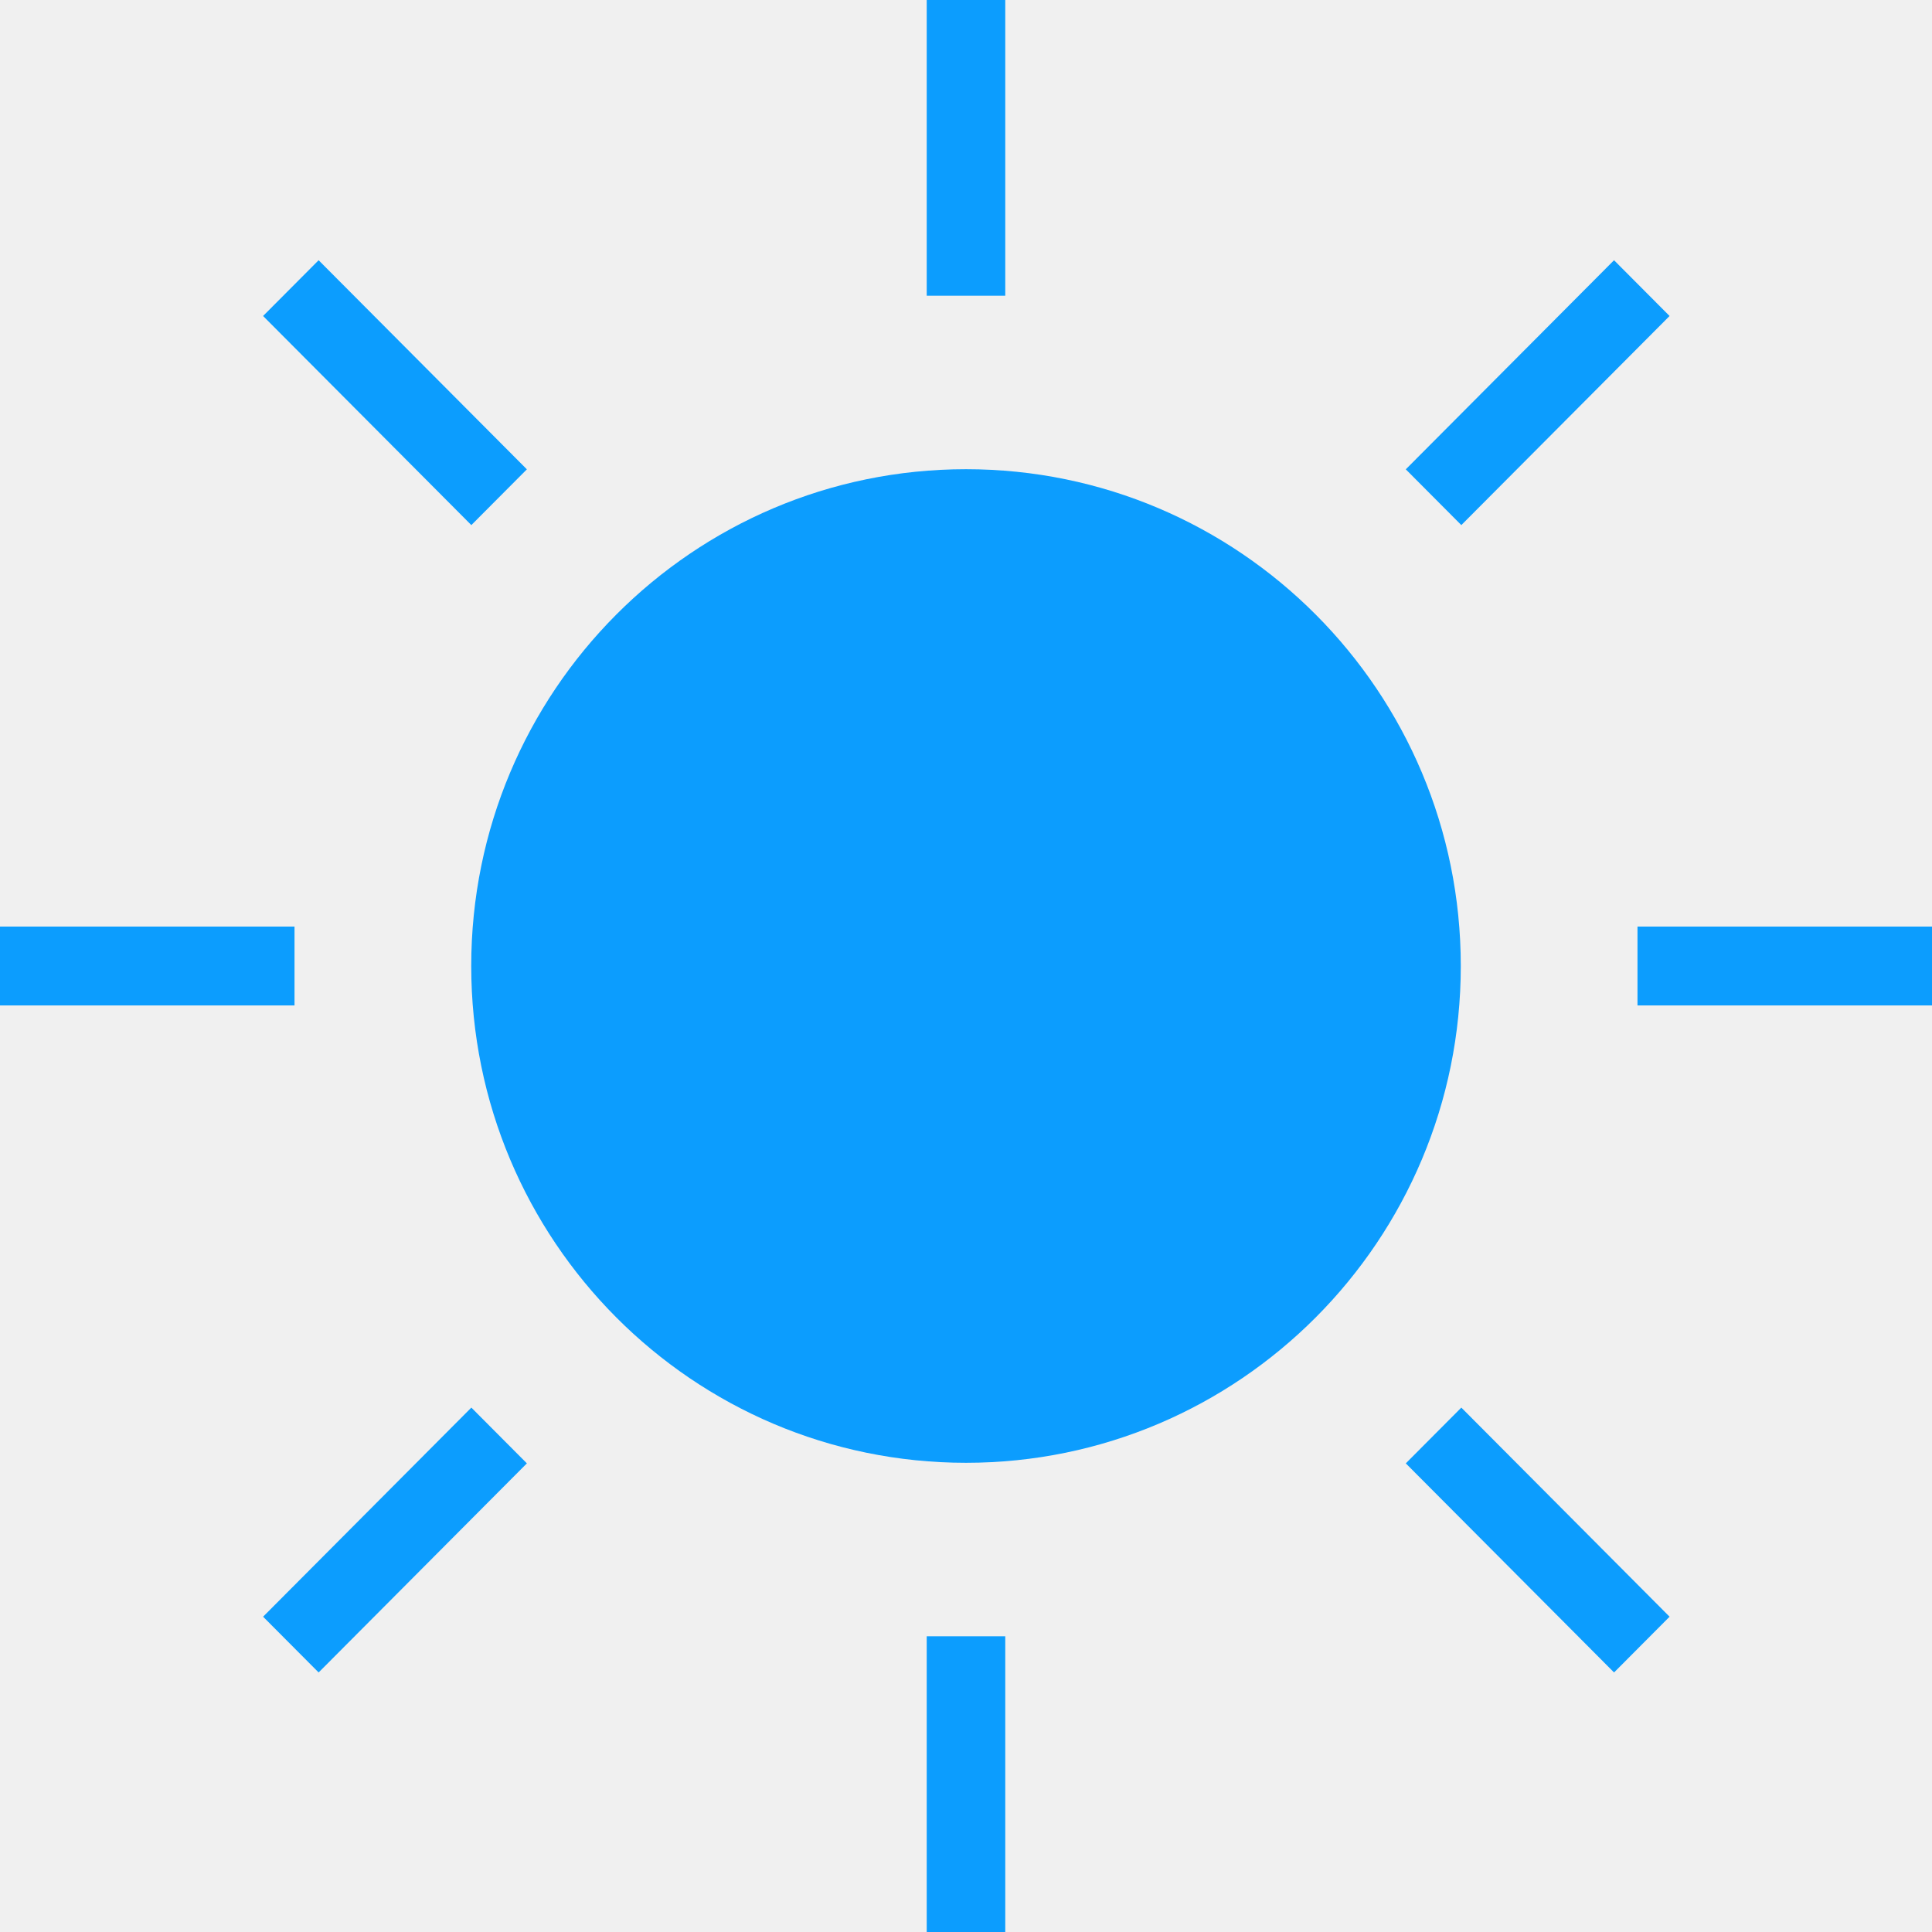
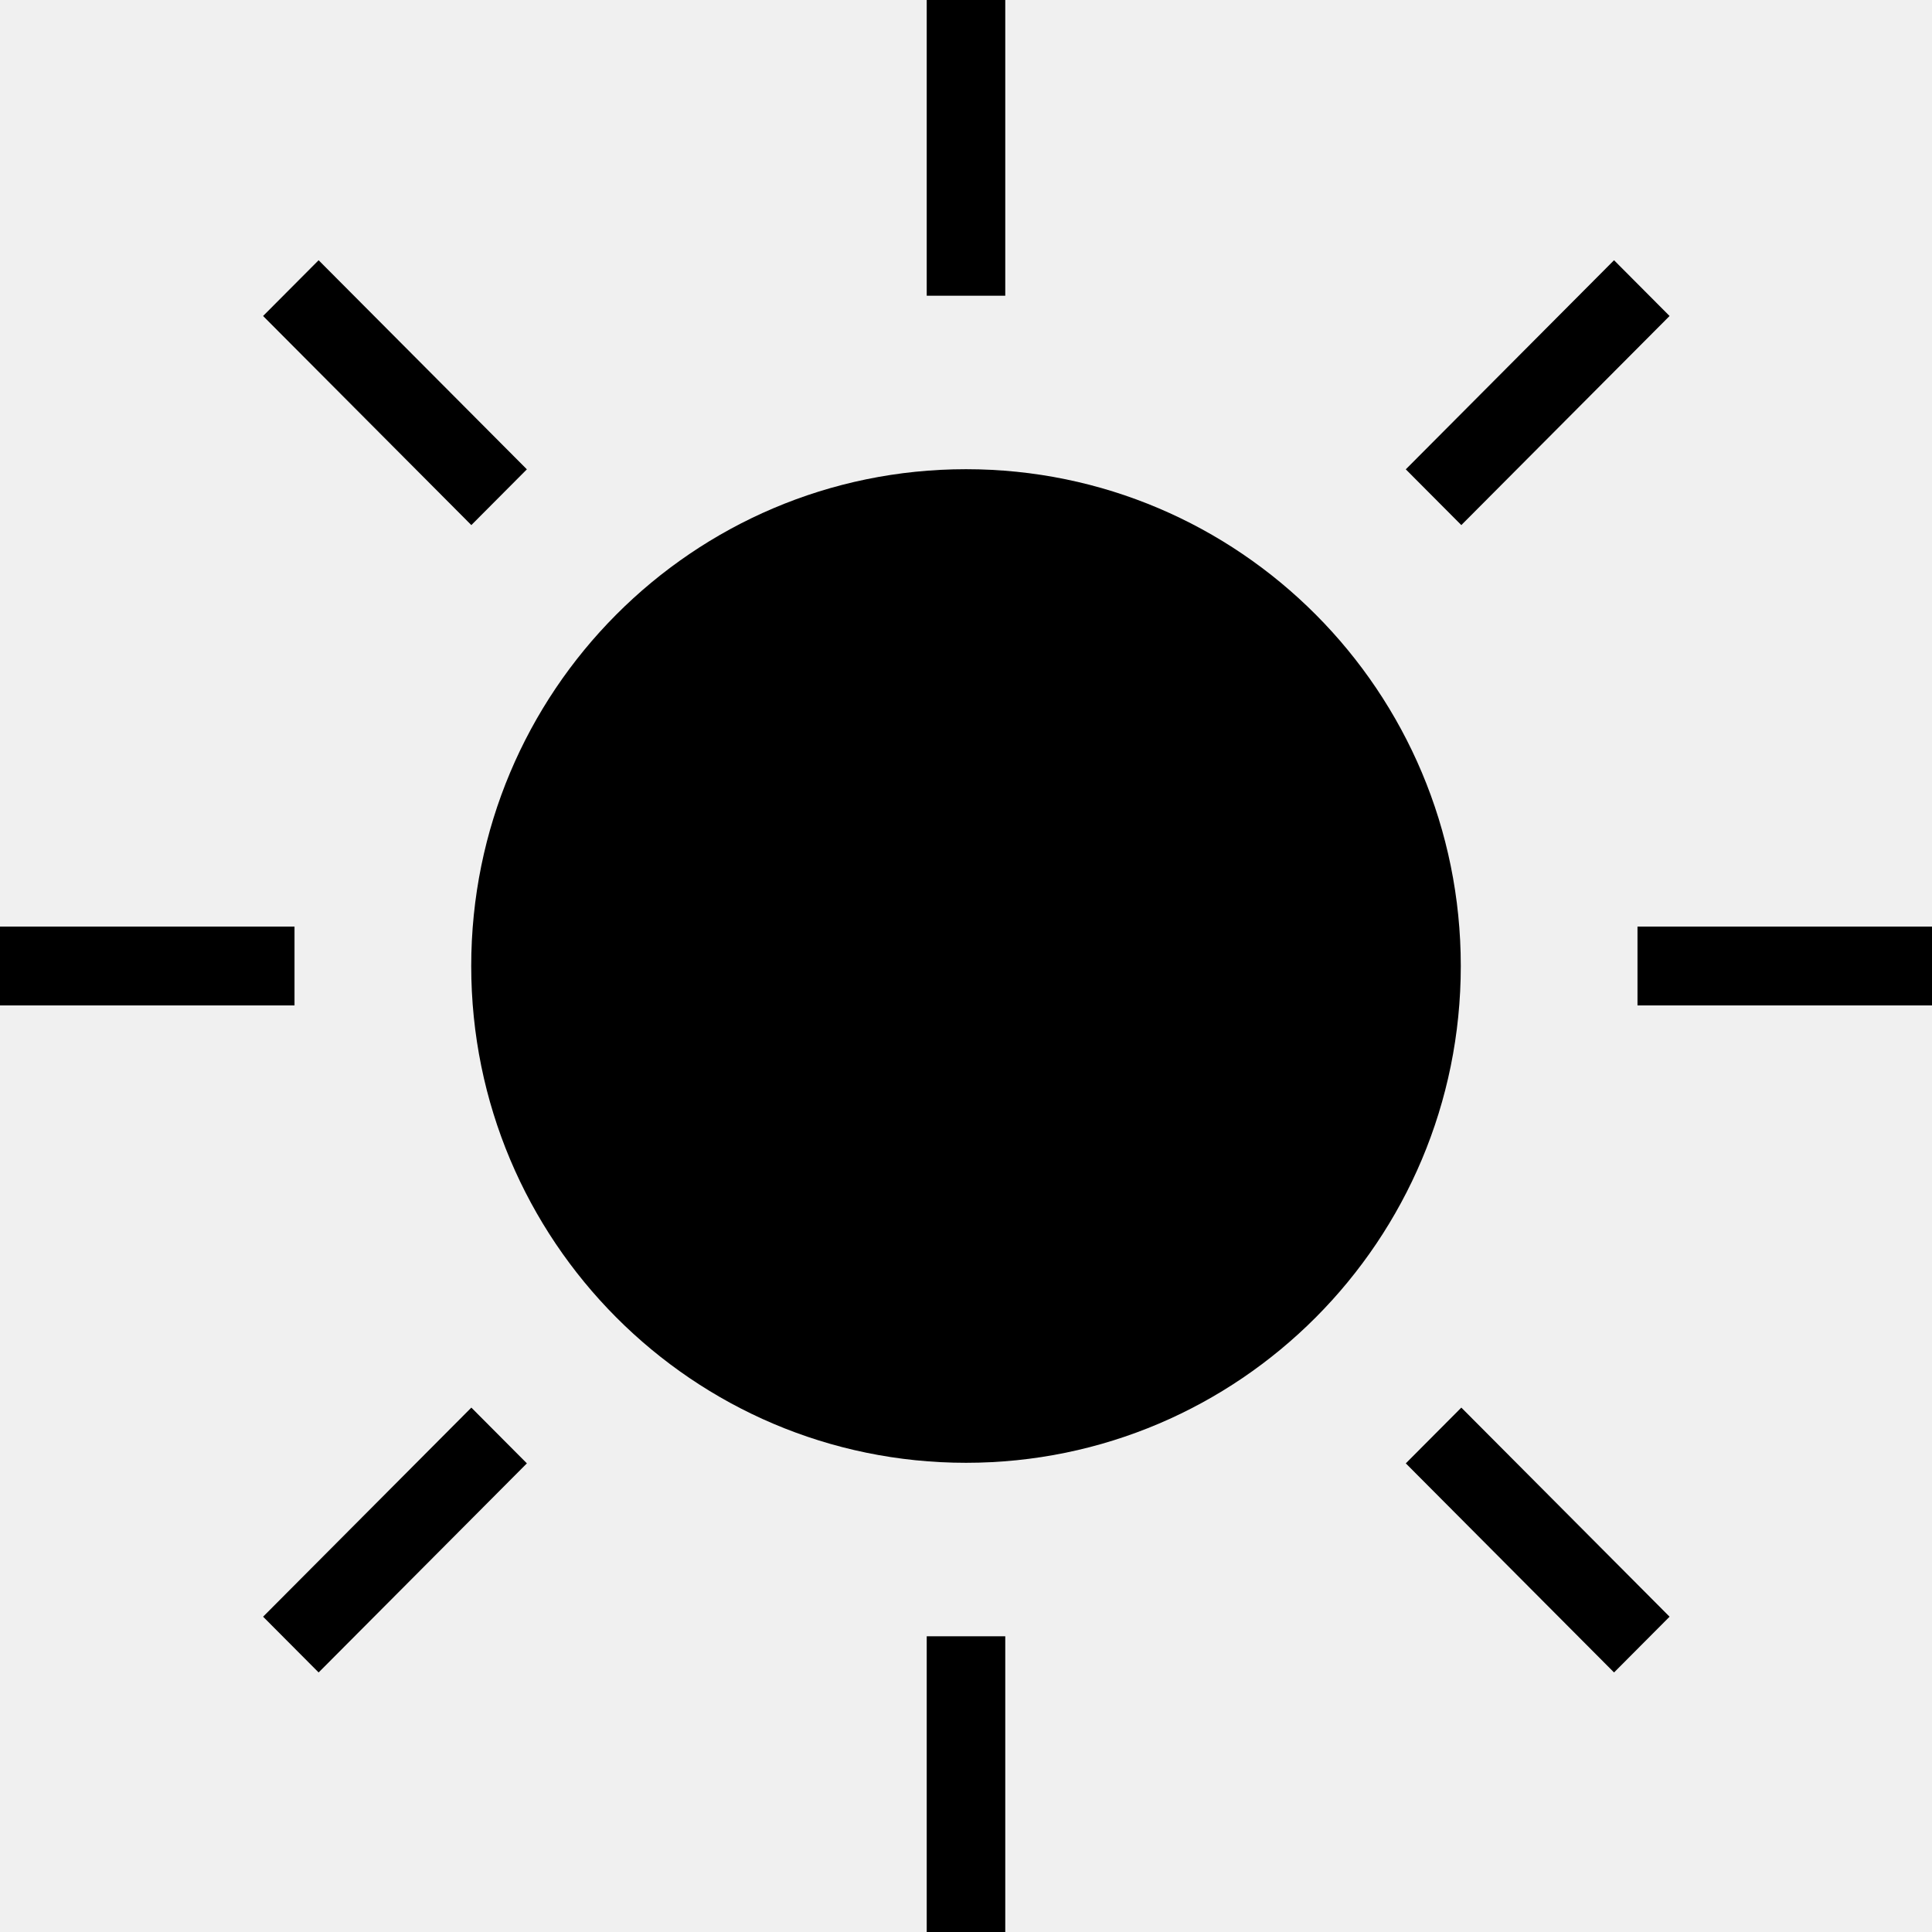
<svg xmlns="http://www.w3.org/2000/svg" width="500" height="500" viewBox="0 0 500 500" fill="none">
-   <g clip-path="url(#clip0_17_17)">
-     <ellipse cx="250.002" cy="250" rx="128.049" ry="128.571" fill="#0C9DFE" />
-     <rect x="239.836" width="20.325" height="76.531" fill="#0C9DFE" />
-     <rect x="239.836" y="423.469" width="20.325" height="76.531" fill="#0C9DFE" />
-     <rect width="20.367" height="76.375" transform="matrix(0.705665 0.708545 -0.705665 0.708545 417.711 67.3469)" fill="#0C9DFE" />
-     <rect width="20.367" height="76.375" transform="matrix(0.705665 -0.708545 0.705665 0.708545 68.0859 81.7776)" fill="#0C9DFE" />
-     <rect width="20.367" height="76.375" transform="matrix(0.705665 0.708545 -0.705665 0.708545 121.984 364.286)" fill="#0C9DFE" />
-     <rect x="500" y="239.796" width="20.408" height="76.219" transform="rotate(90 500 239.796)" fill="#0C9DFE" />
-     <rect x="76.219" y="239.796" width="20.408" height="76.219" transform="rotate(90 76.2188 239.796)" fill="#0C9DFE" />
-     <rect width="20.367" height="76.375" transform="matrix(-0.705665 0.708545 -0.705665 -0.708546 432.086 418.401)" fill="#0C9DFE" />
+   <g clip-path="url(#clip0_17_171)">
+     <ellipse cx="250.002" cy="250" rx="128.049" ry="128.571" fill="black" />
+     <rect x="239.836" width="20.325" height="76.531" fill="black" />
+     <rect x="239.836" y="423.469" width="20.325" height="76.531" fill="black" />
+     <rect width="20.367" height="76.375" transform="matrix(0.705665 0.708545 -0.705665 0.708545 417.711 67.3472)" fill="black" />
+     <rect width="20.367" height="76.375" transform="matrix(0.705665 -0.708545 0.705665 0.708545 68.0859 81.7778)" fill="black" />
+     <rect width="20.367" height="76.375" transform="matrix(0.705665 0.708545 -0.705665 0.708545 121.984 364.286)" fill="black" />
+     <rect x="500" y="239.796" width="20.408" height="76.219" transform="rotate(90 500 239.796)" fill="black" />
+     <rect x="76.219" y="239.796" width="20.408" height="76.219" transform="rotate(90 76.2188 239.796)" fill="black" />
+     <rect width="20.367" height="76.375" transform="matrix(-0.705665 0.708545 -0.705665 -0.708546 432.086 418.401)" fill="black" />
  </g>
  <defs>
-     <clipPath id="clip0_17_17">
+     <clipPath id="clip0_17_171">
      <rect width="500" height="500" fill="white" />
    </clipPath>
  </defs>
</svg>
